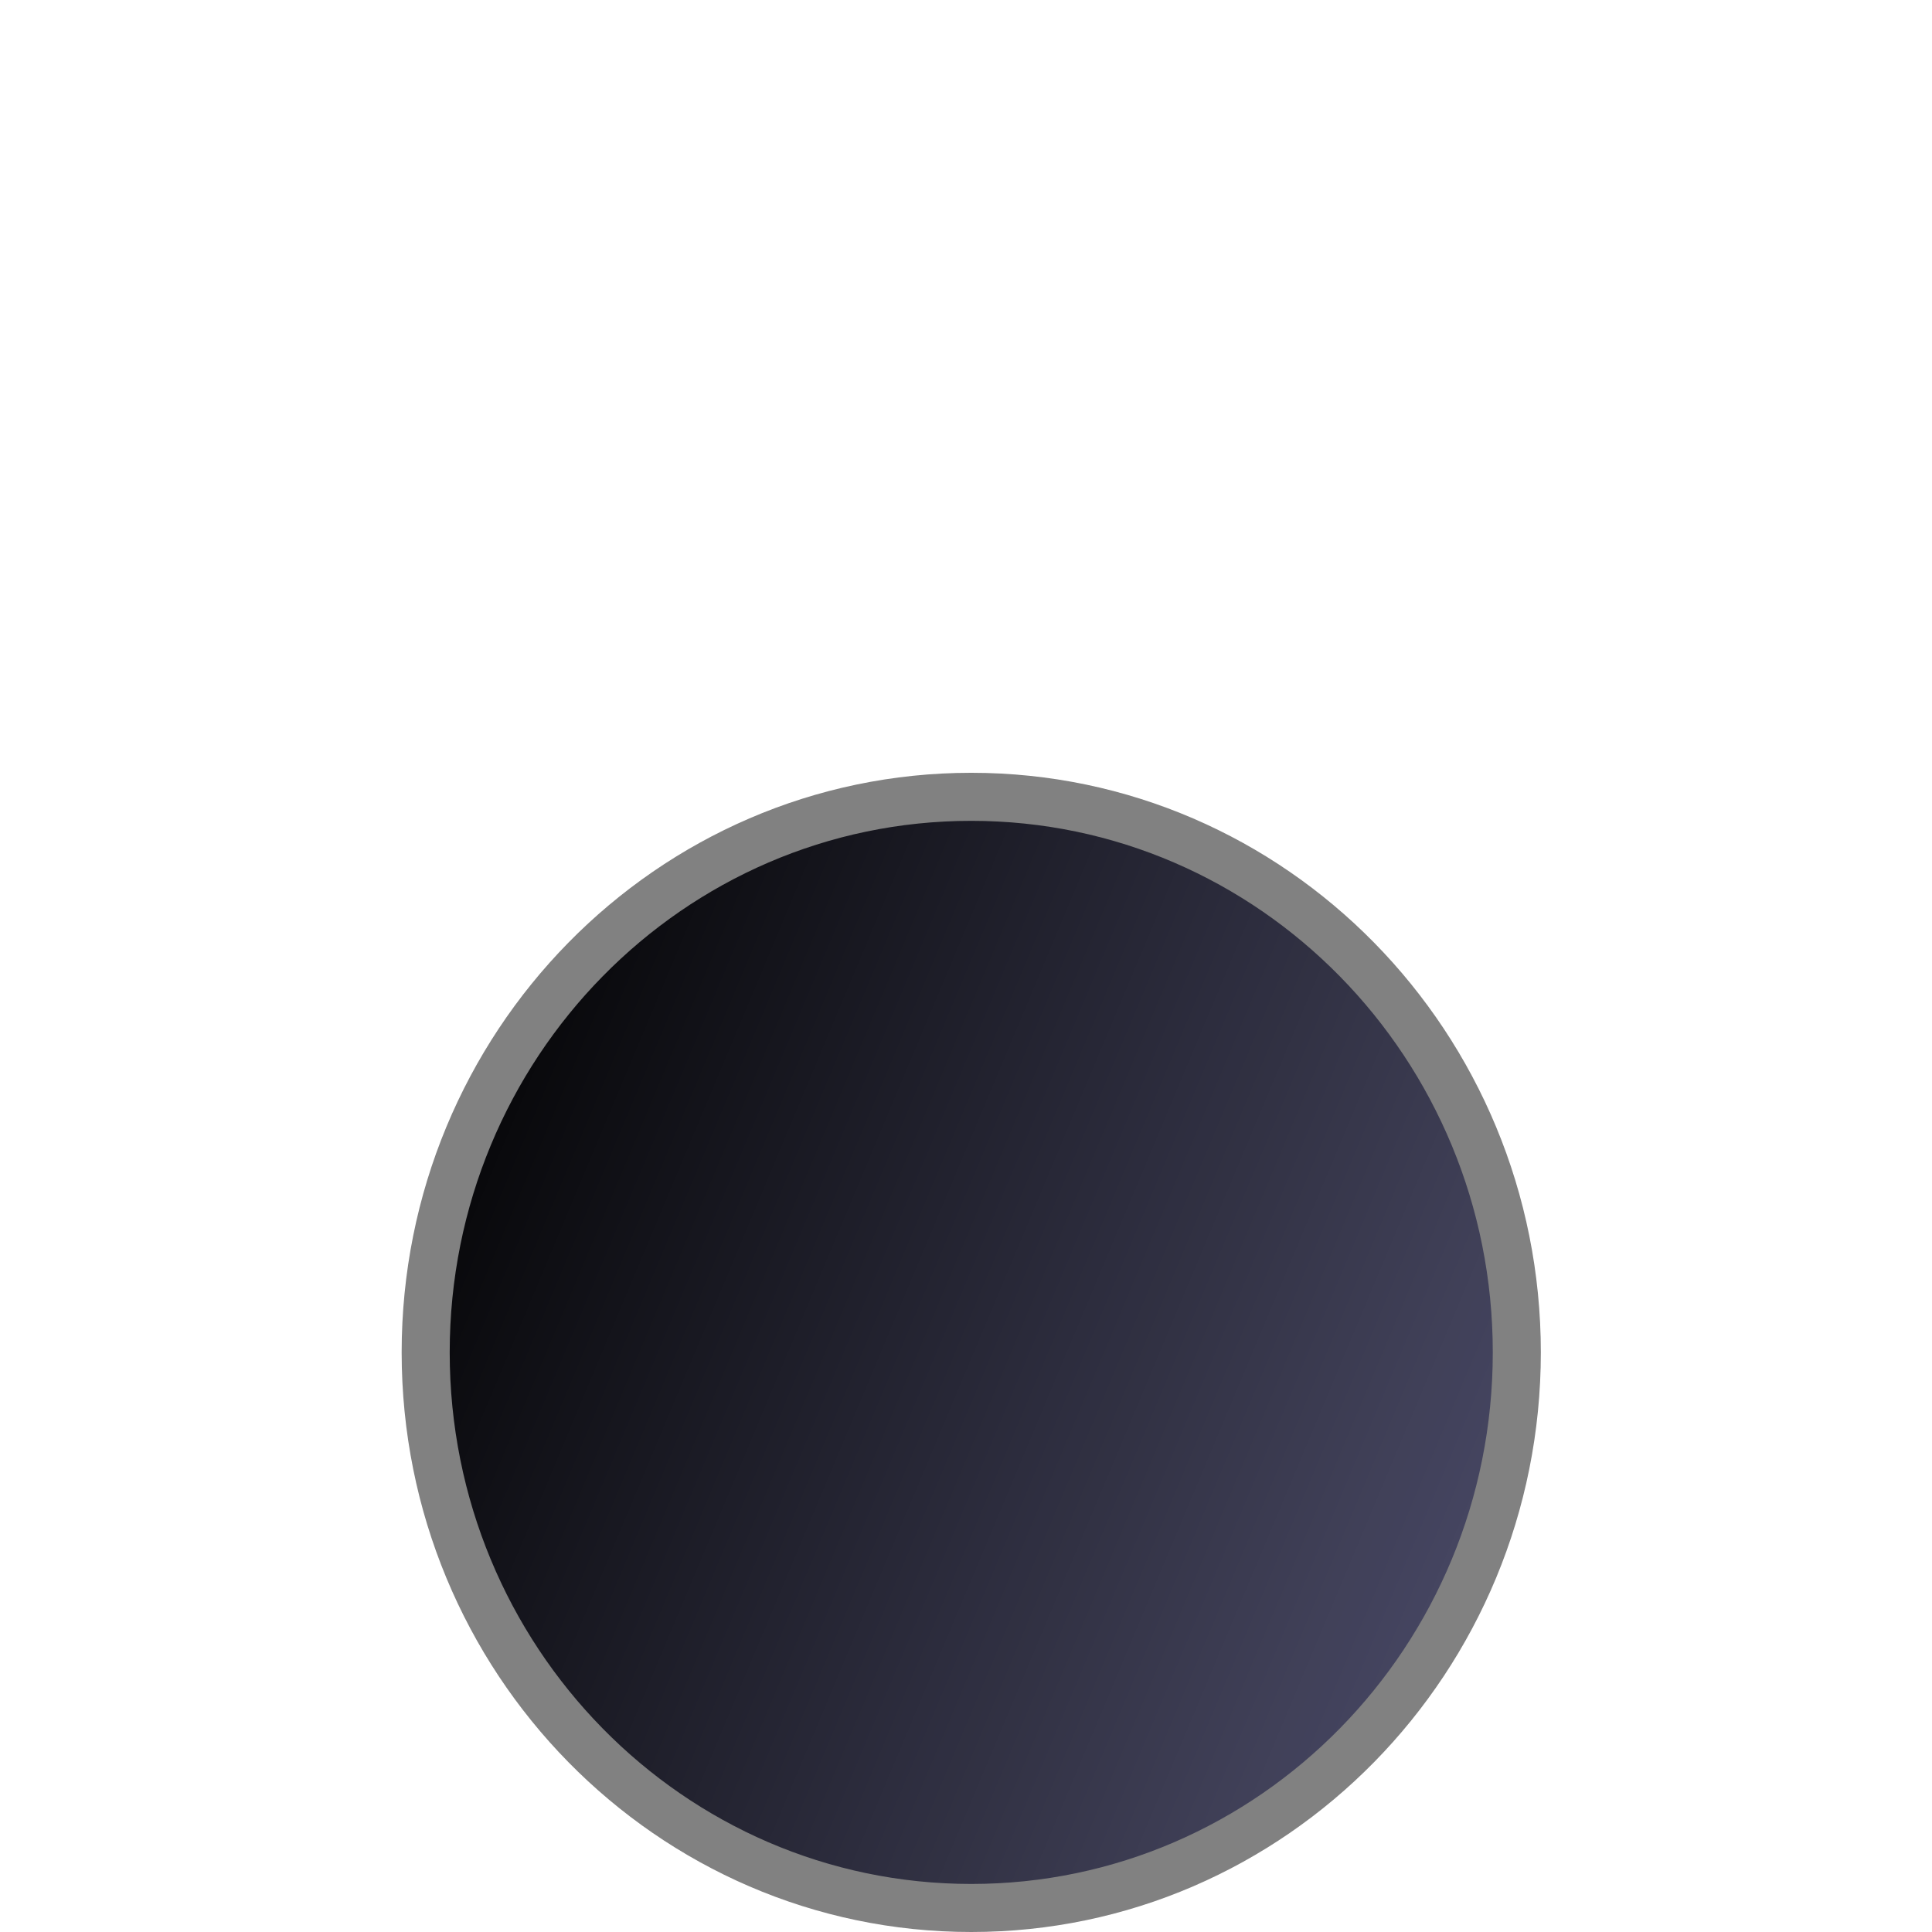
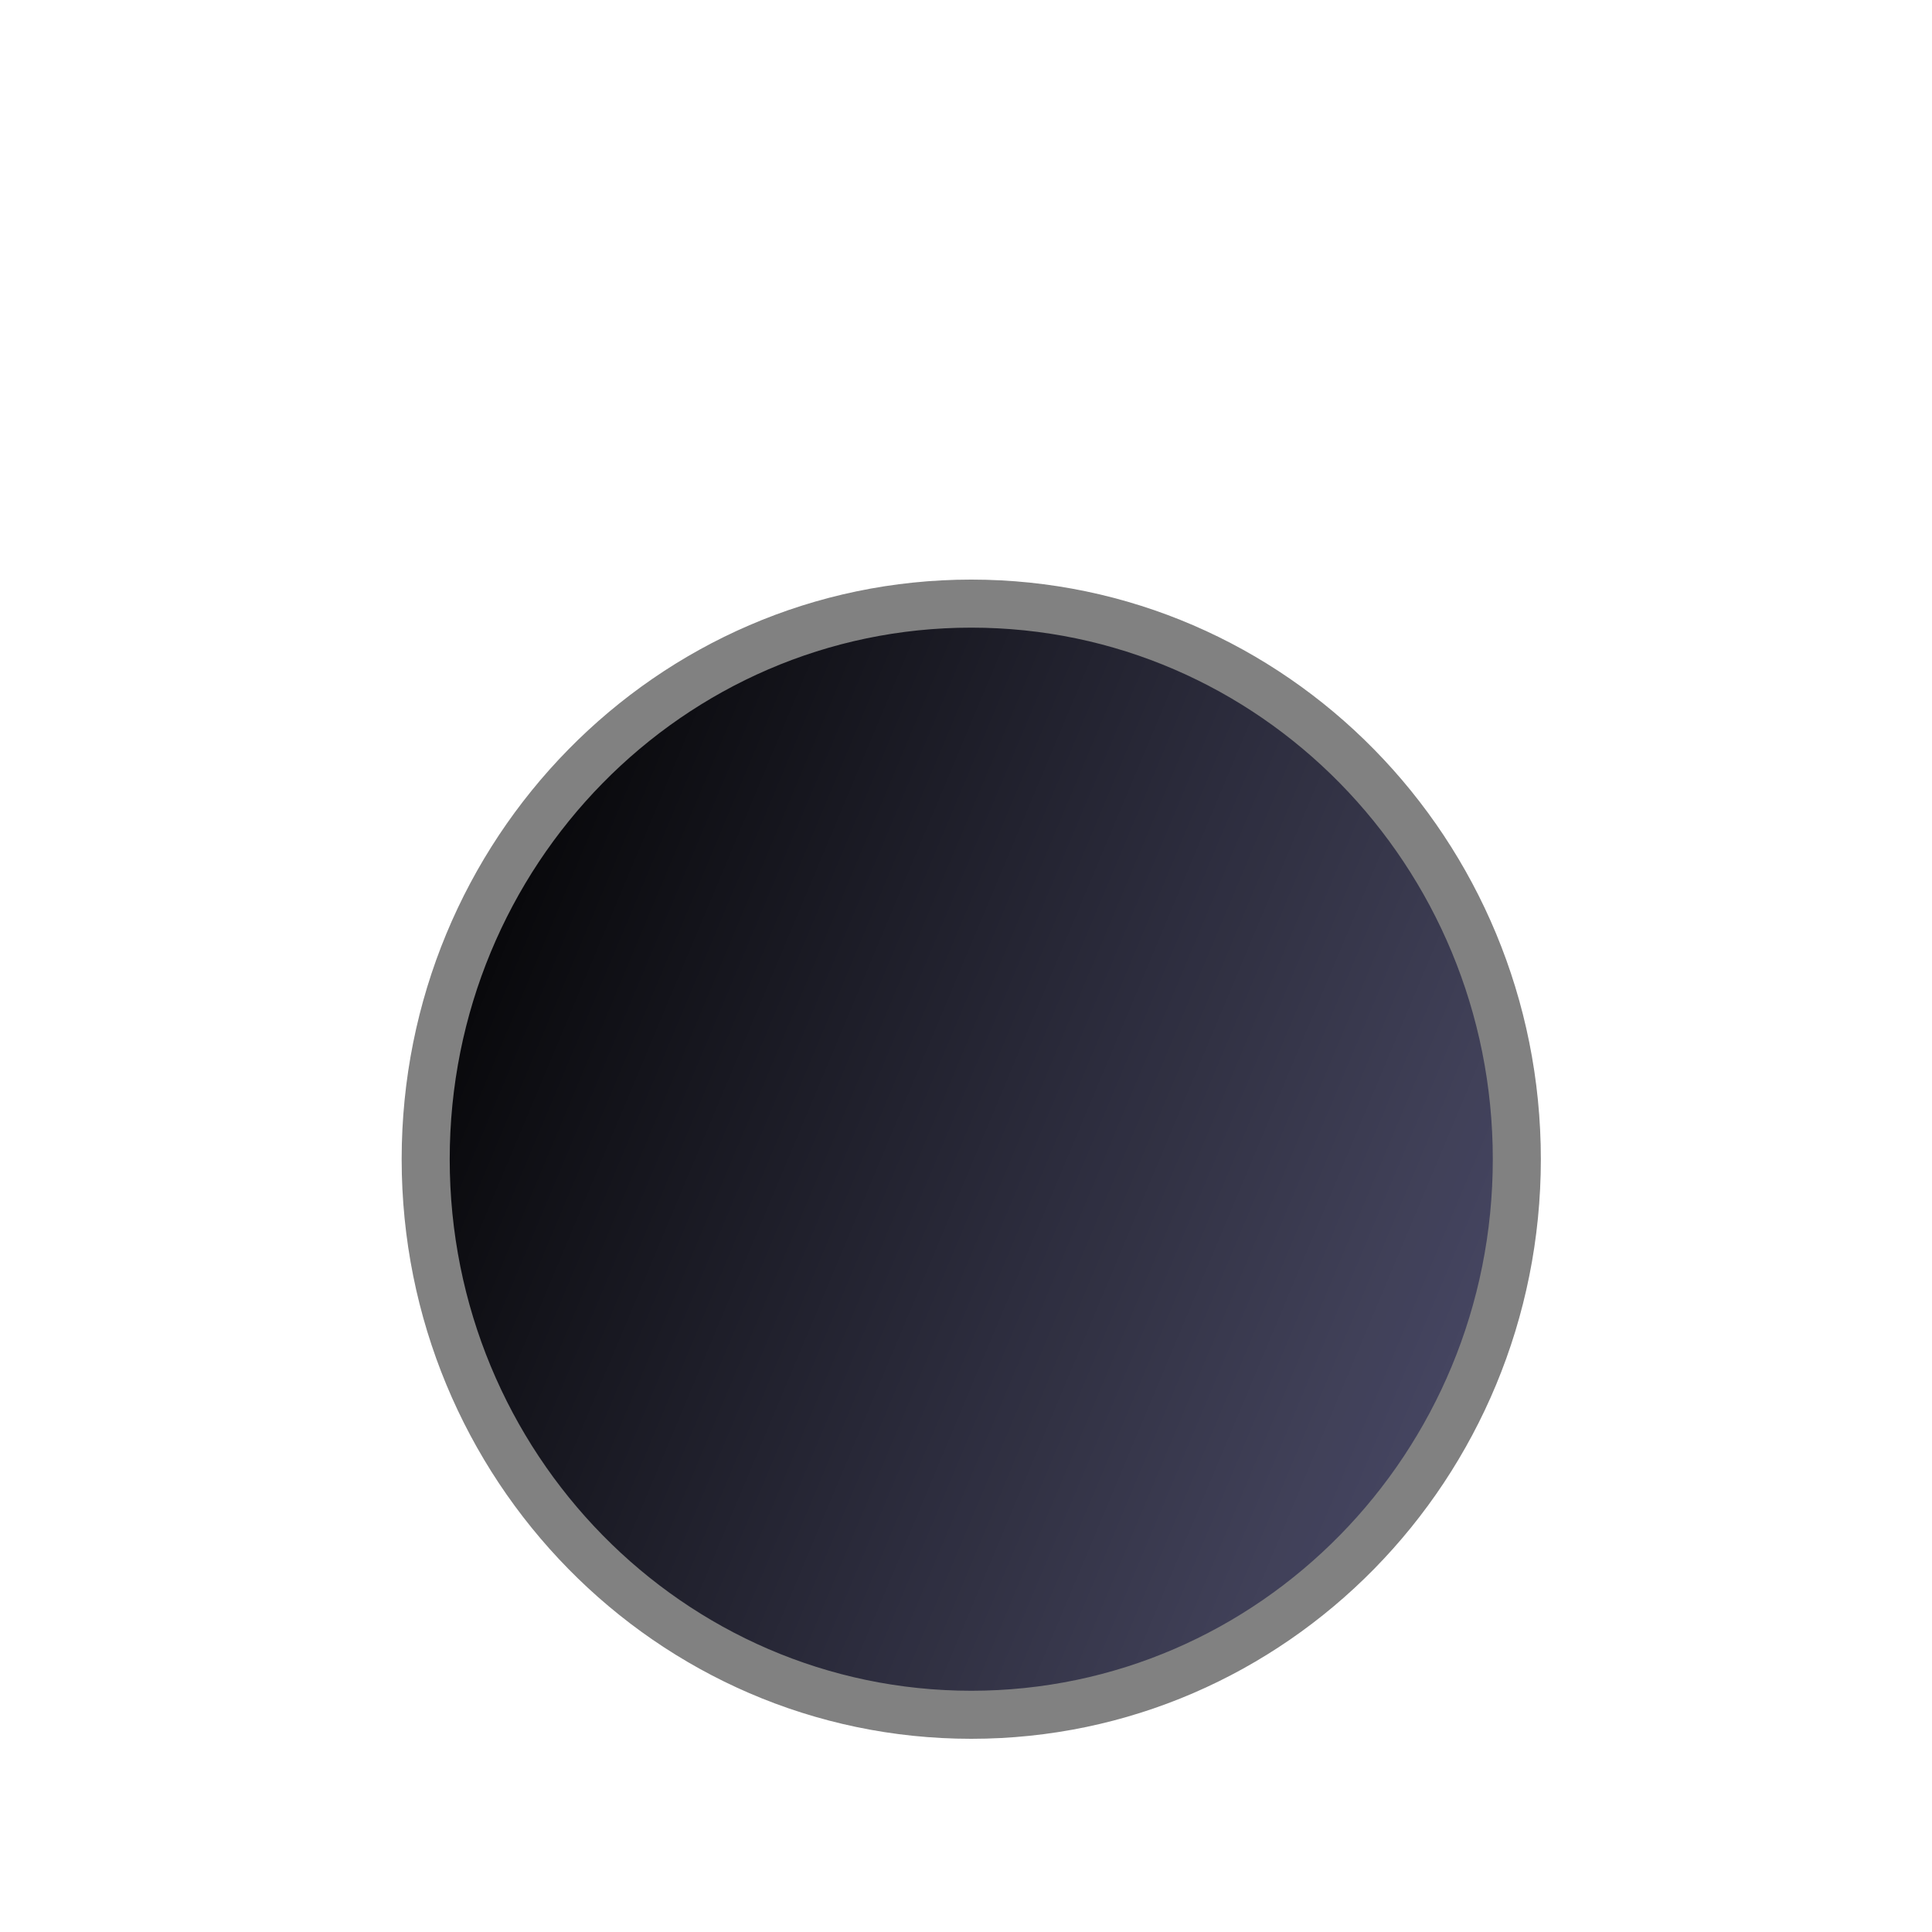
<svg xmlns="http://www.w3.org/2000/svg" xmlns:xlink="http://www.w3.org/1999/xlink" width="100" height="100" id="svg36220" version="1.0">
  <defs id="defs36222">
    <linearGradient id="linearGradient2492">
      <stop style="stop-color:#000000;stop-opacity:1" offset="0" id="stop2494" />
      <stop style="stop-color:#505070;stop-opacity:1" offset="1" id="stop2496" />
    </linearGradient>
    <linearGradient xlink:href="#linearGradient2492" id="linearGradient2232" x1="250.333" y1="541.667" x2="671.333" y2="718.333" gradientUnits="userSpaceOnUse" />
  </defs>
  <g id="layer1">
-     <path style="opacity:0.99;fill:url(#linearGradient2232);fill-opacity:1;fill-rule:evenodd;stroke:#808080;stroke-width:16;stroke-linecap:round;stroke-linejoin:round;stroke-miterlimit:4;stroke-dasharray:none;stroke-dashoffset:0;stroke-opacity:1" id="path1351" d="M 636.667,605 A 181.667,185 0 1 1 273.333,605 A 181.667,185 0 1 1 636.667,605 z" transform="matrix(0.1554411,0,0,0.1554411,-20.4542,-24.042)" />
+     <path style="opacity:0.99;fill:url(#linearGradient2232);fill-opacity:1;fill-rule:evenodd;stroke:#808080;stroke-width:16;stroke-linecap:round;stroke-linejoin:round;stroke-miterlimit:4;stroke-dasharray:none;stroke-dashoffset:0;stroke-opacity:1" id="path1351" d="M 636.667,605 A 181.667,185 0 1 1 273.333,605 A 181.667,185 0 1 1 636.667,605 z" transform="matrix(0.1554411,0,0,0.1554411,-20.4537,-34.042)" />
  </g>
</svg>
